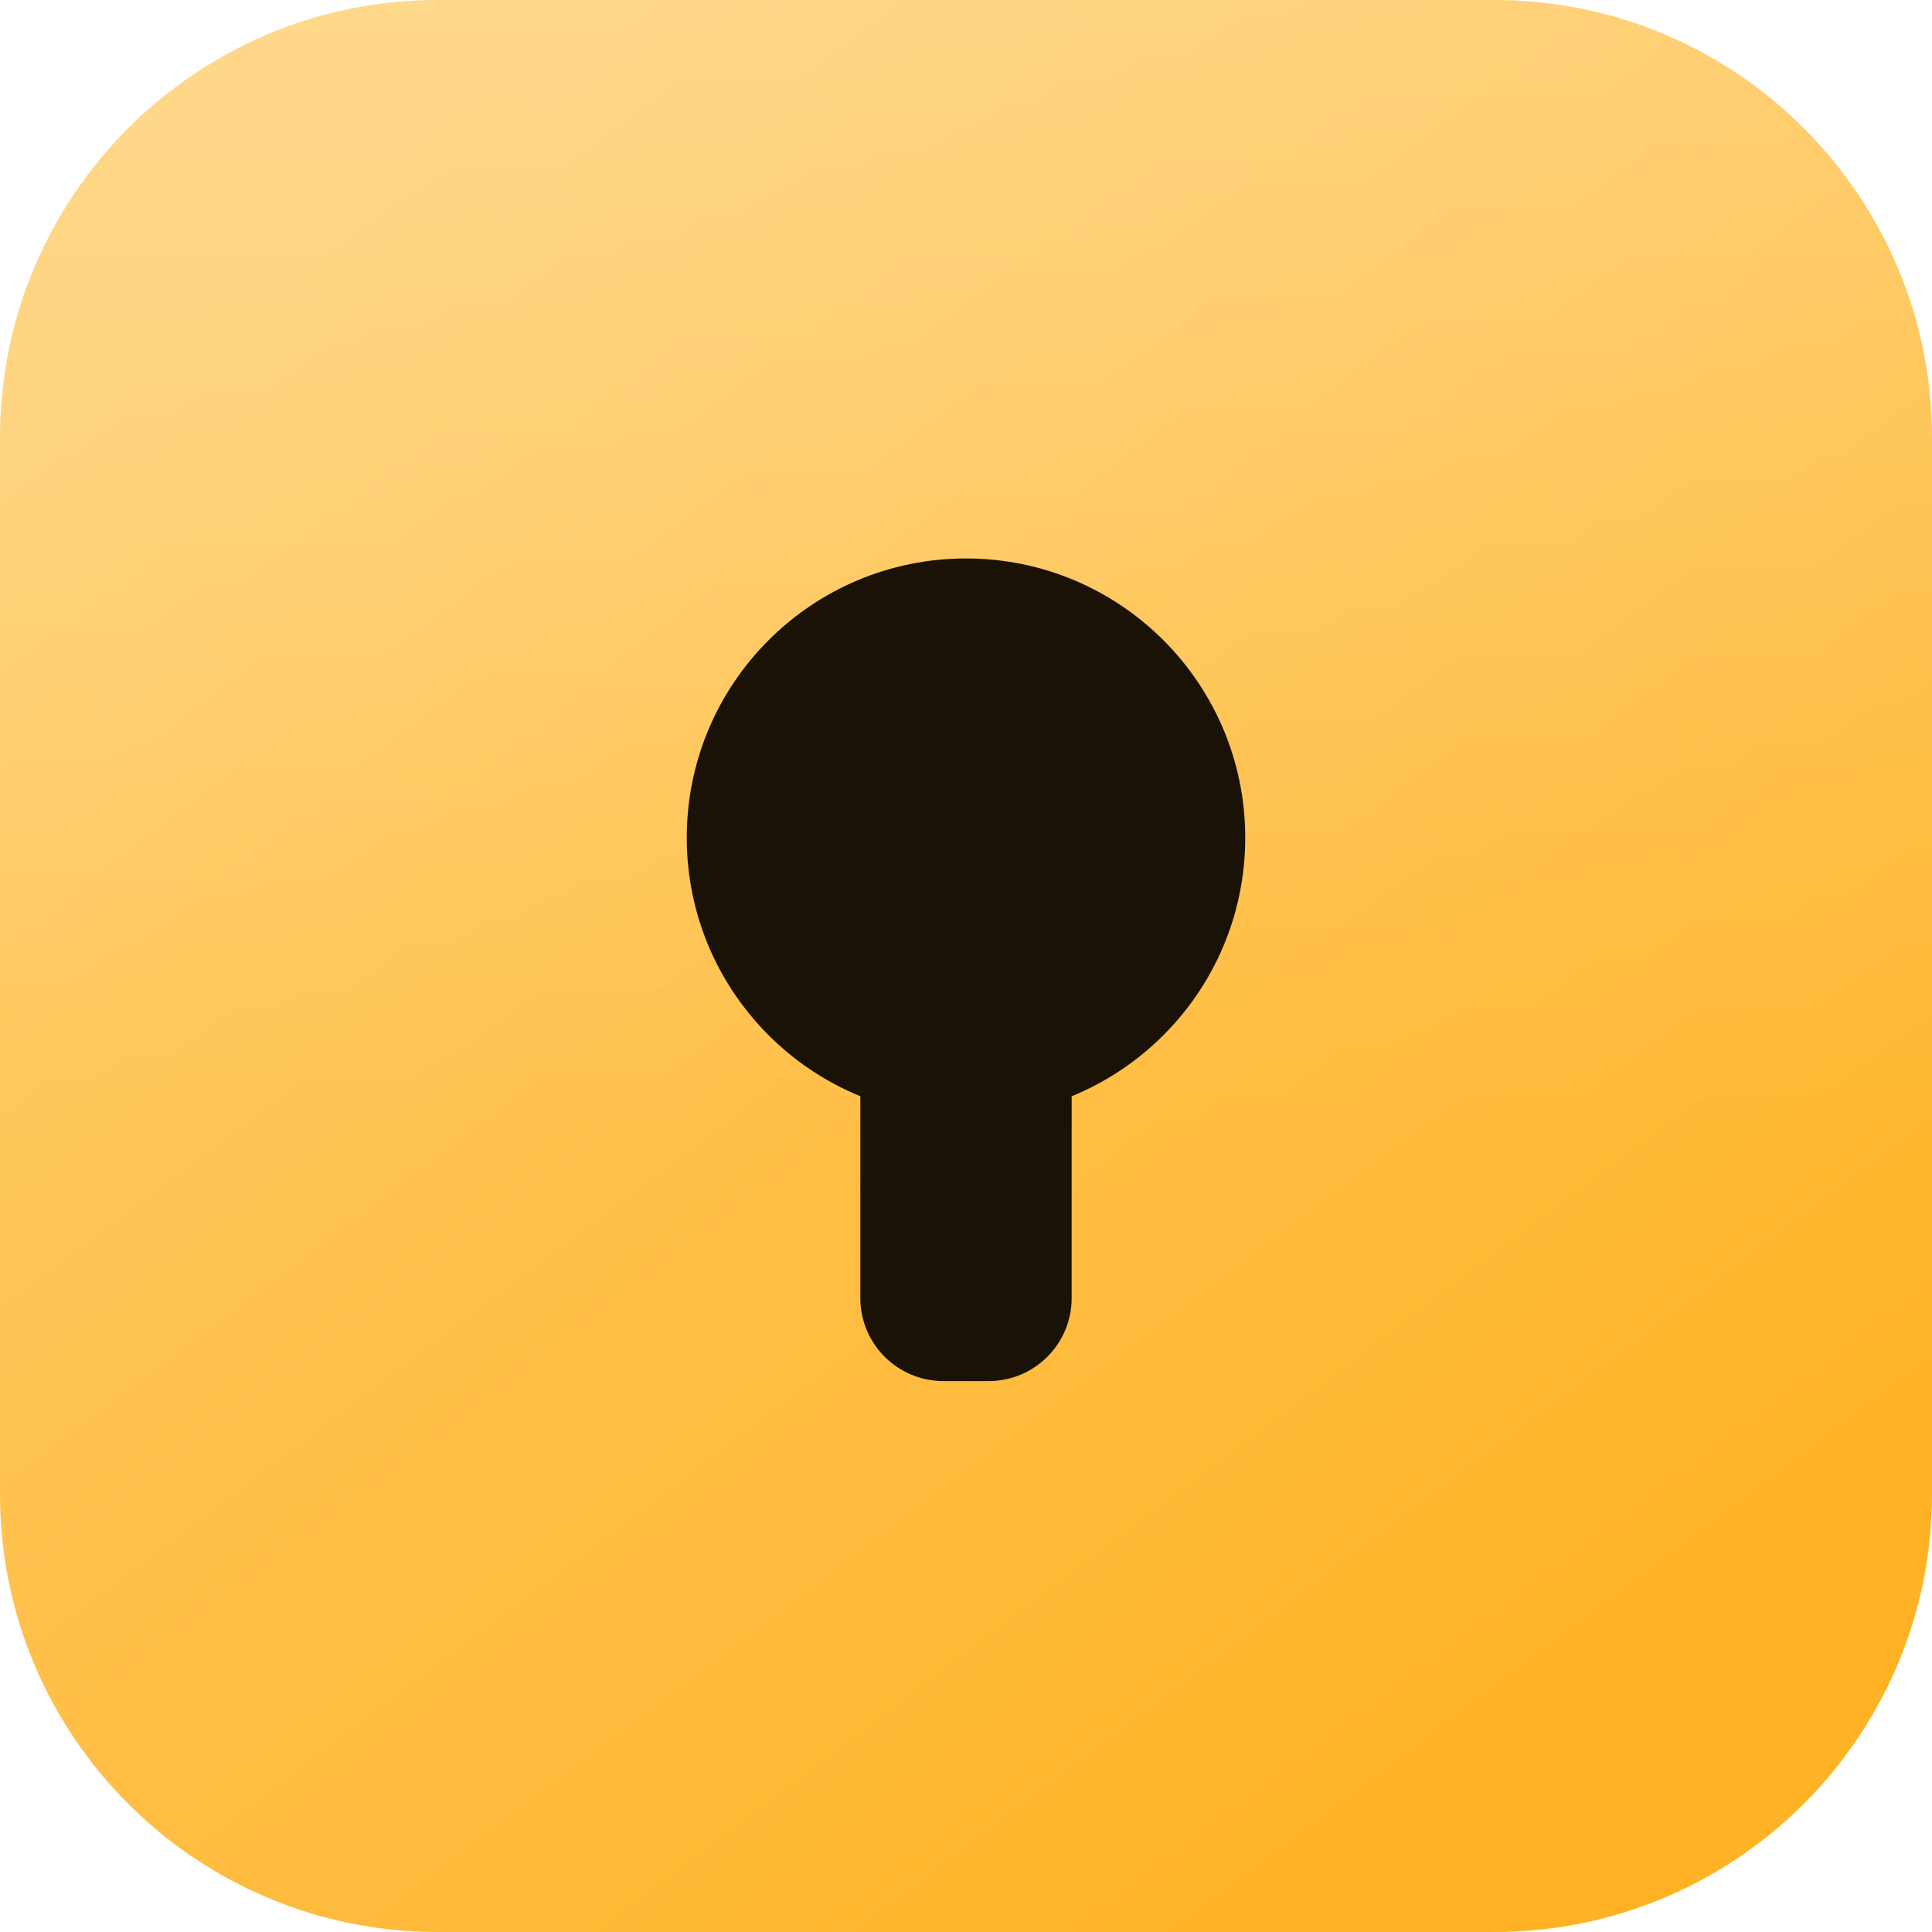
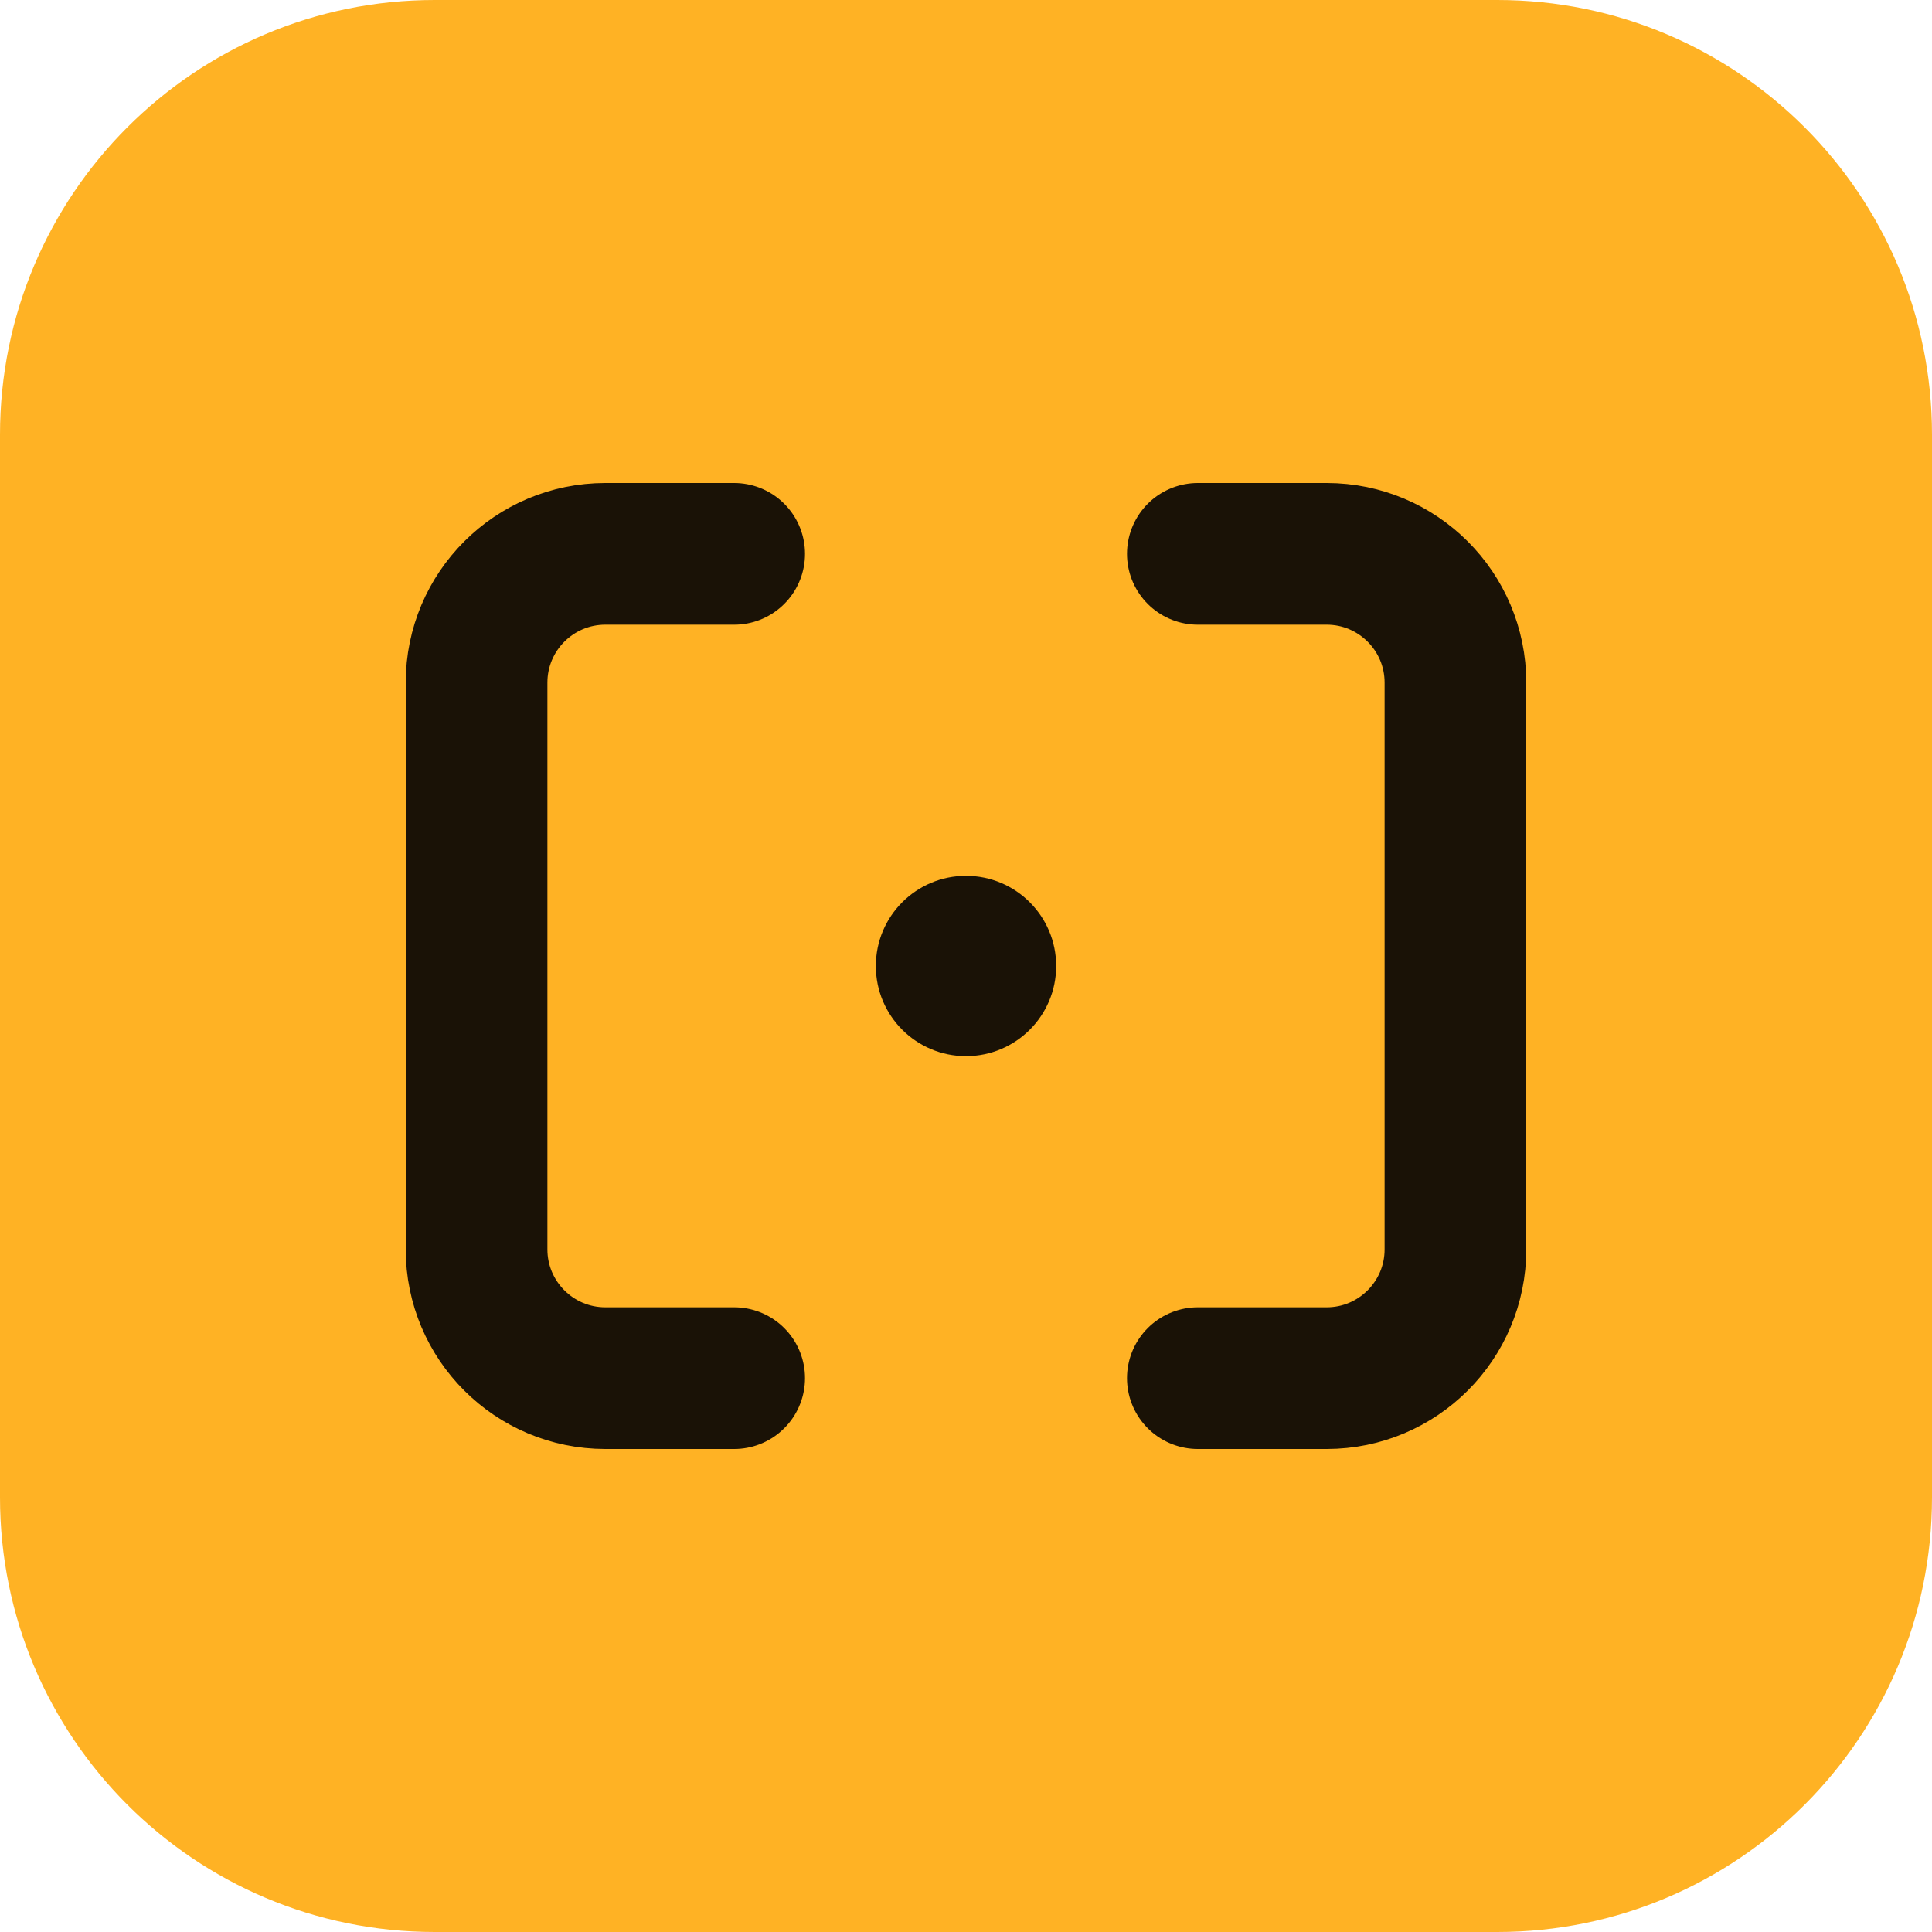
- <svg xmlns="http://www.w3.org/2000/svg" width="512" height="512" viewBox="0 0 512 512" fill="none" role="img" aria-label="Lockstep">
-   <defs>
-     <linearGradient id="amber" x1="96" y1="48" x2="416" y2="472" gradientUnits="userSpaceOnUse">
-       <stop stop-color="#ffce6e" />
-       <stop offset="1" stop-color="#ffb224" />
-     </linearGradient>
-     <linearGradient id="sheen" x1="256" y1="0" x2="256" y2="300" gradientUnits="userSpaceOnUse">
-       <stop stop-color="#ffffff" stop-opacity="0.20" />
-       <stop offset="1" stop-color="#ffffff" stop-opacity="0" />
-     </linearGradient>
-   </defs>
-   <rect width="512" height="512" rx="116" fill="url(#amber)" />
-   <rect width="512" height="512" rx="116" fill="url(#sheen)" />
-   <g fill="#1a1206">
-     <circle cx="256" cy="222" r="74" />
-     <rect x="228" y="216" width="56" height="150" rx="22" />
-   </g>
+ <svg xmlns="http://www.w3.org/2000/svg" width="120" height="120" viewBox="0 0 120 120" fill="none" role="img" aria-label="Lockstep">
+   <rect width="120" height="120" rx="27" fill="#ffb224" />
+   <svg x="12" y="12" width="96" height="96" viewBox="0 0 120 120">
+     <path d="M42 28 H32 A10 10 0 0 0 22 38 V82 A10 10 0 0 0 32 92 H42" stroke="#1a1206" stroke-width="11" stroke-linecap="round" stroke-linejoin="round" />
+     <path d="M78 28 H88 A10 10 0 0 1 98 38 V82 A10 10 0 0 1 88 92 H78" stroke="#1a1206" stroke-width="11" stroke-linecap="round" stroke-linejoin="round" />
+     <rect x="53" y="53" width="14" height="14" rx="7" fill="#1a1206" />
+   </svg>
</svg>
